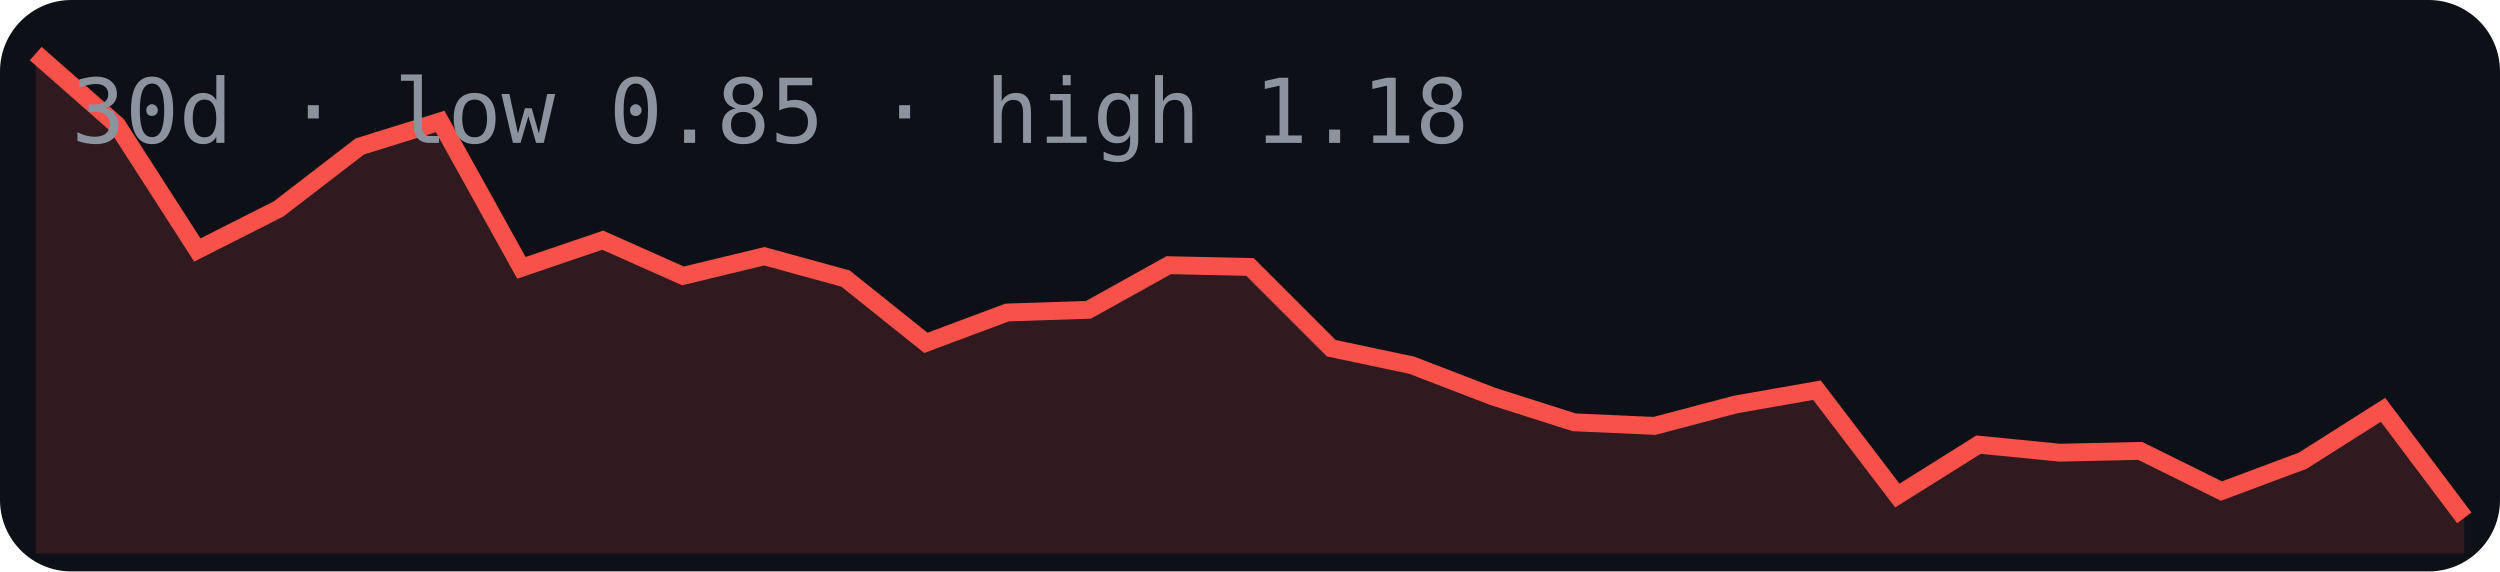
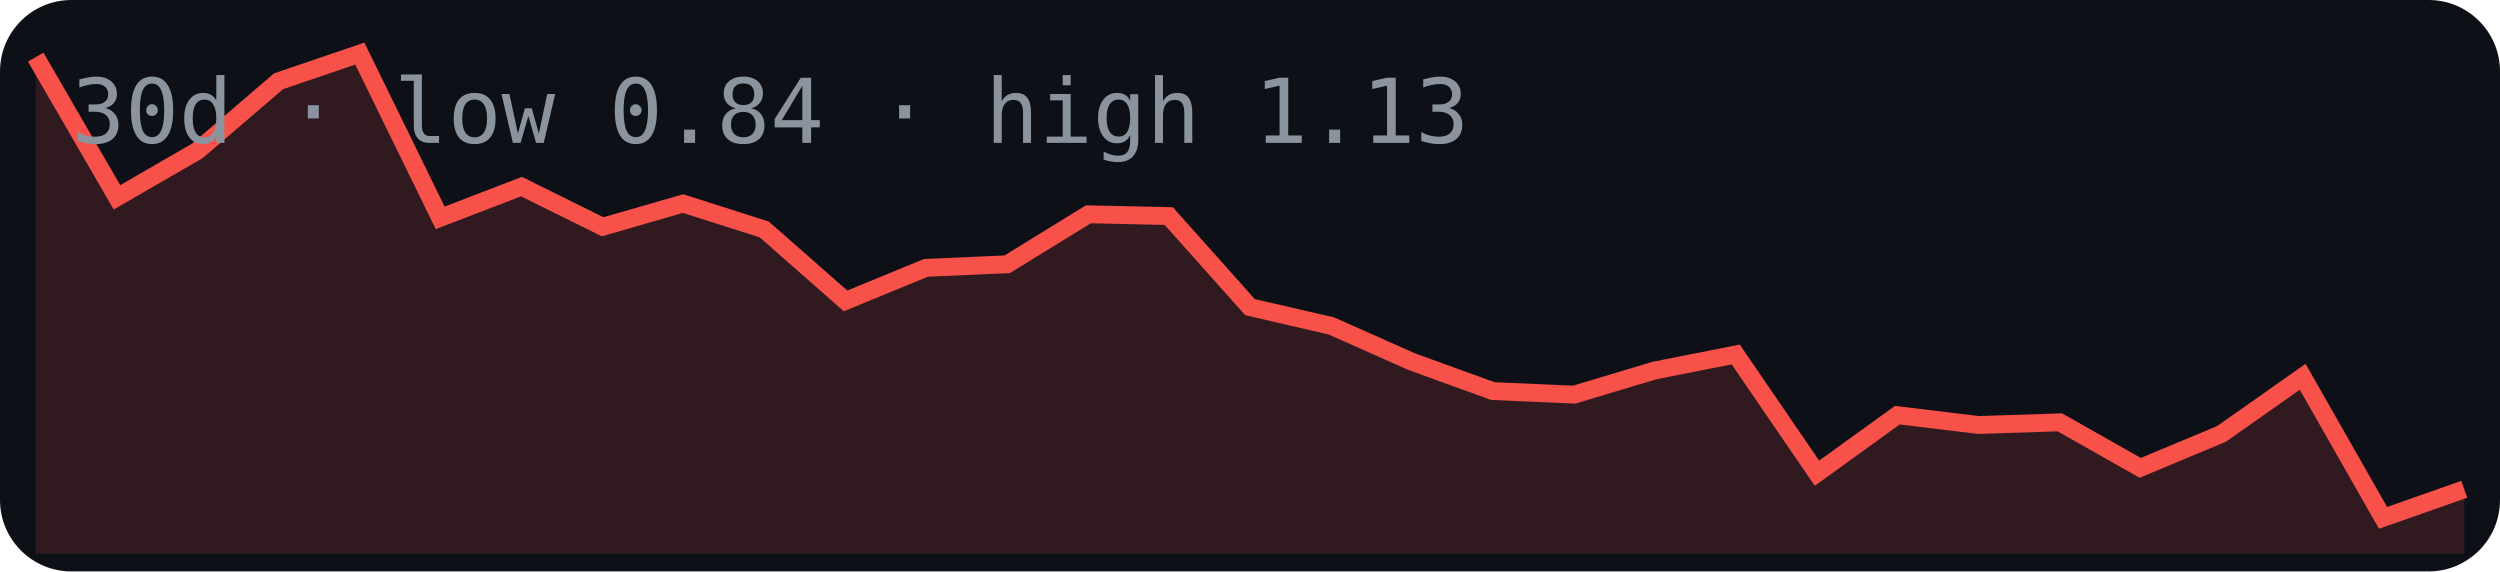
<svg xmlns="http://www.w3.org/2000/svg" width="280" height="64" viewBox="0 0 280 64">
  <rect width="280" height="64" rx="8" fill="#0d1117" />
-   <polygon points="4,62 4.0,6.0 13.1,14.0 22.1,28.0 31.2,23.4 40.3,16.4 49.3,13.6 58.4,30.0 67.5,26.9 76.5,30.9 85.6,28.7 94.7,31.2 103.7,38.4 112.8,35.0 121.9,34.7 130.9,29.7 140.0,29.9 149.1,39.0 158.1,40.9 167.2,44.4 176.3,47.3 185.3,47.7 194.4,45.3 203.5,43.7 212.5,55.5 221.6,49.8 230.7,50.7 239.7,50.5 248.8,55.0 257.9,51.6 266.9,45.9 276.0,58.0 276,62" fill="#f85149" opacity="0.15" />
-   <polyline points="4.0,6.0 13.1,14.0 22.1,28.0 31.2,23.4 40.3,16.4 49.3,13.6 58.4,30.0 67.5,26.9 76.5,30.9 85.6,28.7 94.7,31.2 103.7,38.4 112.8,35.0 121.9,34.7 130.9,29.7 140.0,29.9 149.1,39.0 158.1,40.9 167.2,44.4 176.3,47.3 185.3,47.7 194.4,45.3 203.5,43.7 212.5,55.5 221.6,49.8 230.7,50.7 239.7,50.5 248.8,55.0 257.9,51.6 266.9,45.9 276.0,58.0" fill="none" stroke="#f85149" stroke-width="2" />
-   <text x="8" y="16" font-family="monospace" font-size="10" fill="#8b949e">30d · low 0.85 · high 1.18</text>
+   <polygon points="4,62 4.0,6.4 13.1,22.1 22.1,16.9 31.2,9.1 40.3,6.0 49.3,24.4 58.4,20.9 67.5,25.4 76.5,22.8 85.6,25.7 94.7,33.7 103.7,30.0 112.8,29.6 121.9,24.0 130.9,24.2 140.0,34.4 149.1,36.5 158.1,40.5 167.2,43.8 176.3,44.2 185.3,41.5 194.4,39.7 203.5,53.0 212.5,46.5 221.6,47.6 230.7,47.3 239.7,52.4 248.8,48.6 257.9,42.2 266.9,58.0 276.0,54.8 276,62" fill="#f85149" opacity="0.15" />
+   <polyline points="4.0,6.4 13.1,22.1 22.1,16.9 31.2,9.1 40.3,6.0 49.3,24.4 58.4,20.9 67.5,25.4 76.5,22.8 85.6,25.7 94.7,33.7 103.7,30.0 112.8,29.6 121.9,24.0 130.9,24.2 140.0,34.4 149.1,36.5 158.1,40.5 167.2,43.8 176.3,44.2 185.3,41.5 194.4,39.7 203.5,53.0 212.5,46.5 221.6,47.6 230.7,47.3 239.7,52.4 248.8,48.6 257.9,42.2 266.9,58.0 276.0,54.8" fill="none" stroke="#f85149" stroke-width="2" />
+   <text x="8" y="16" font-family="monospace" font-size="10" fill="#8b949e">30d · low 0.84 · high 1.13</text>
</svg>
